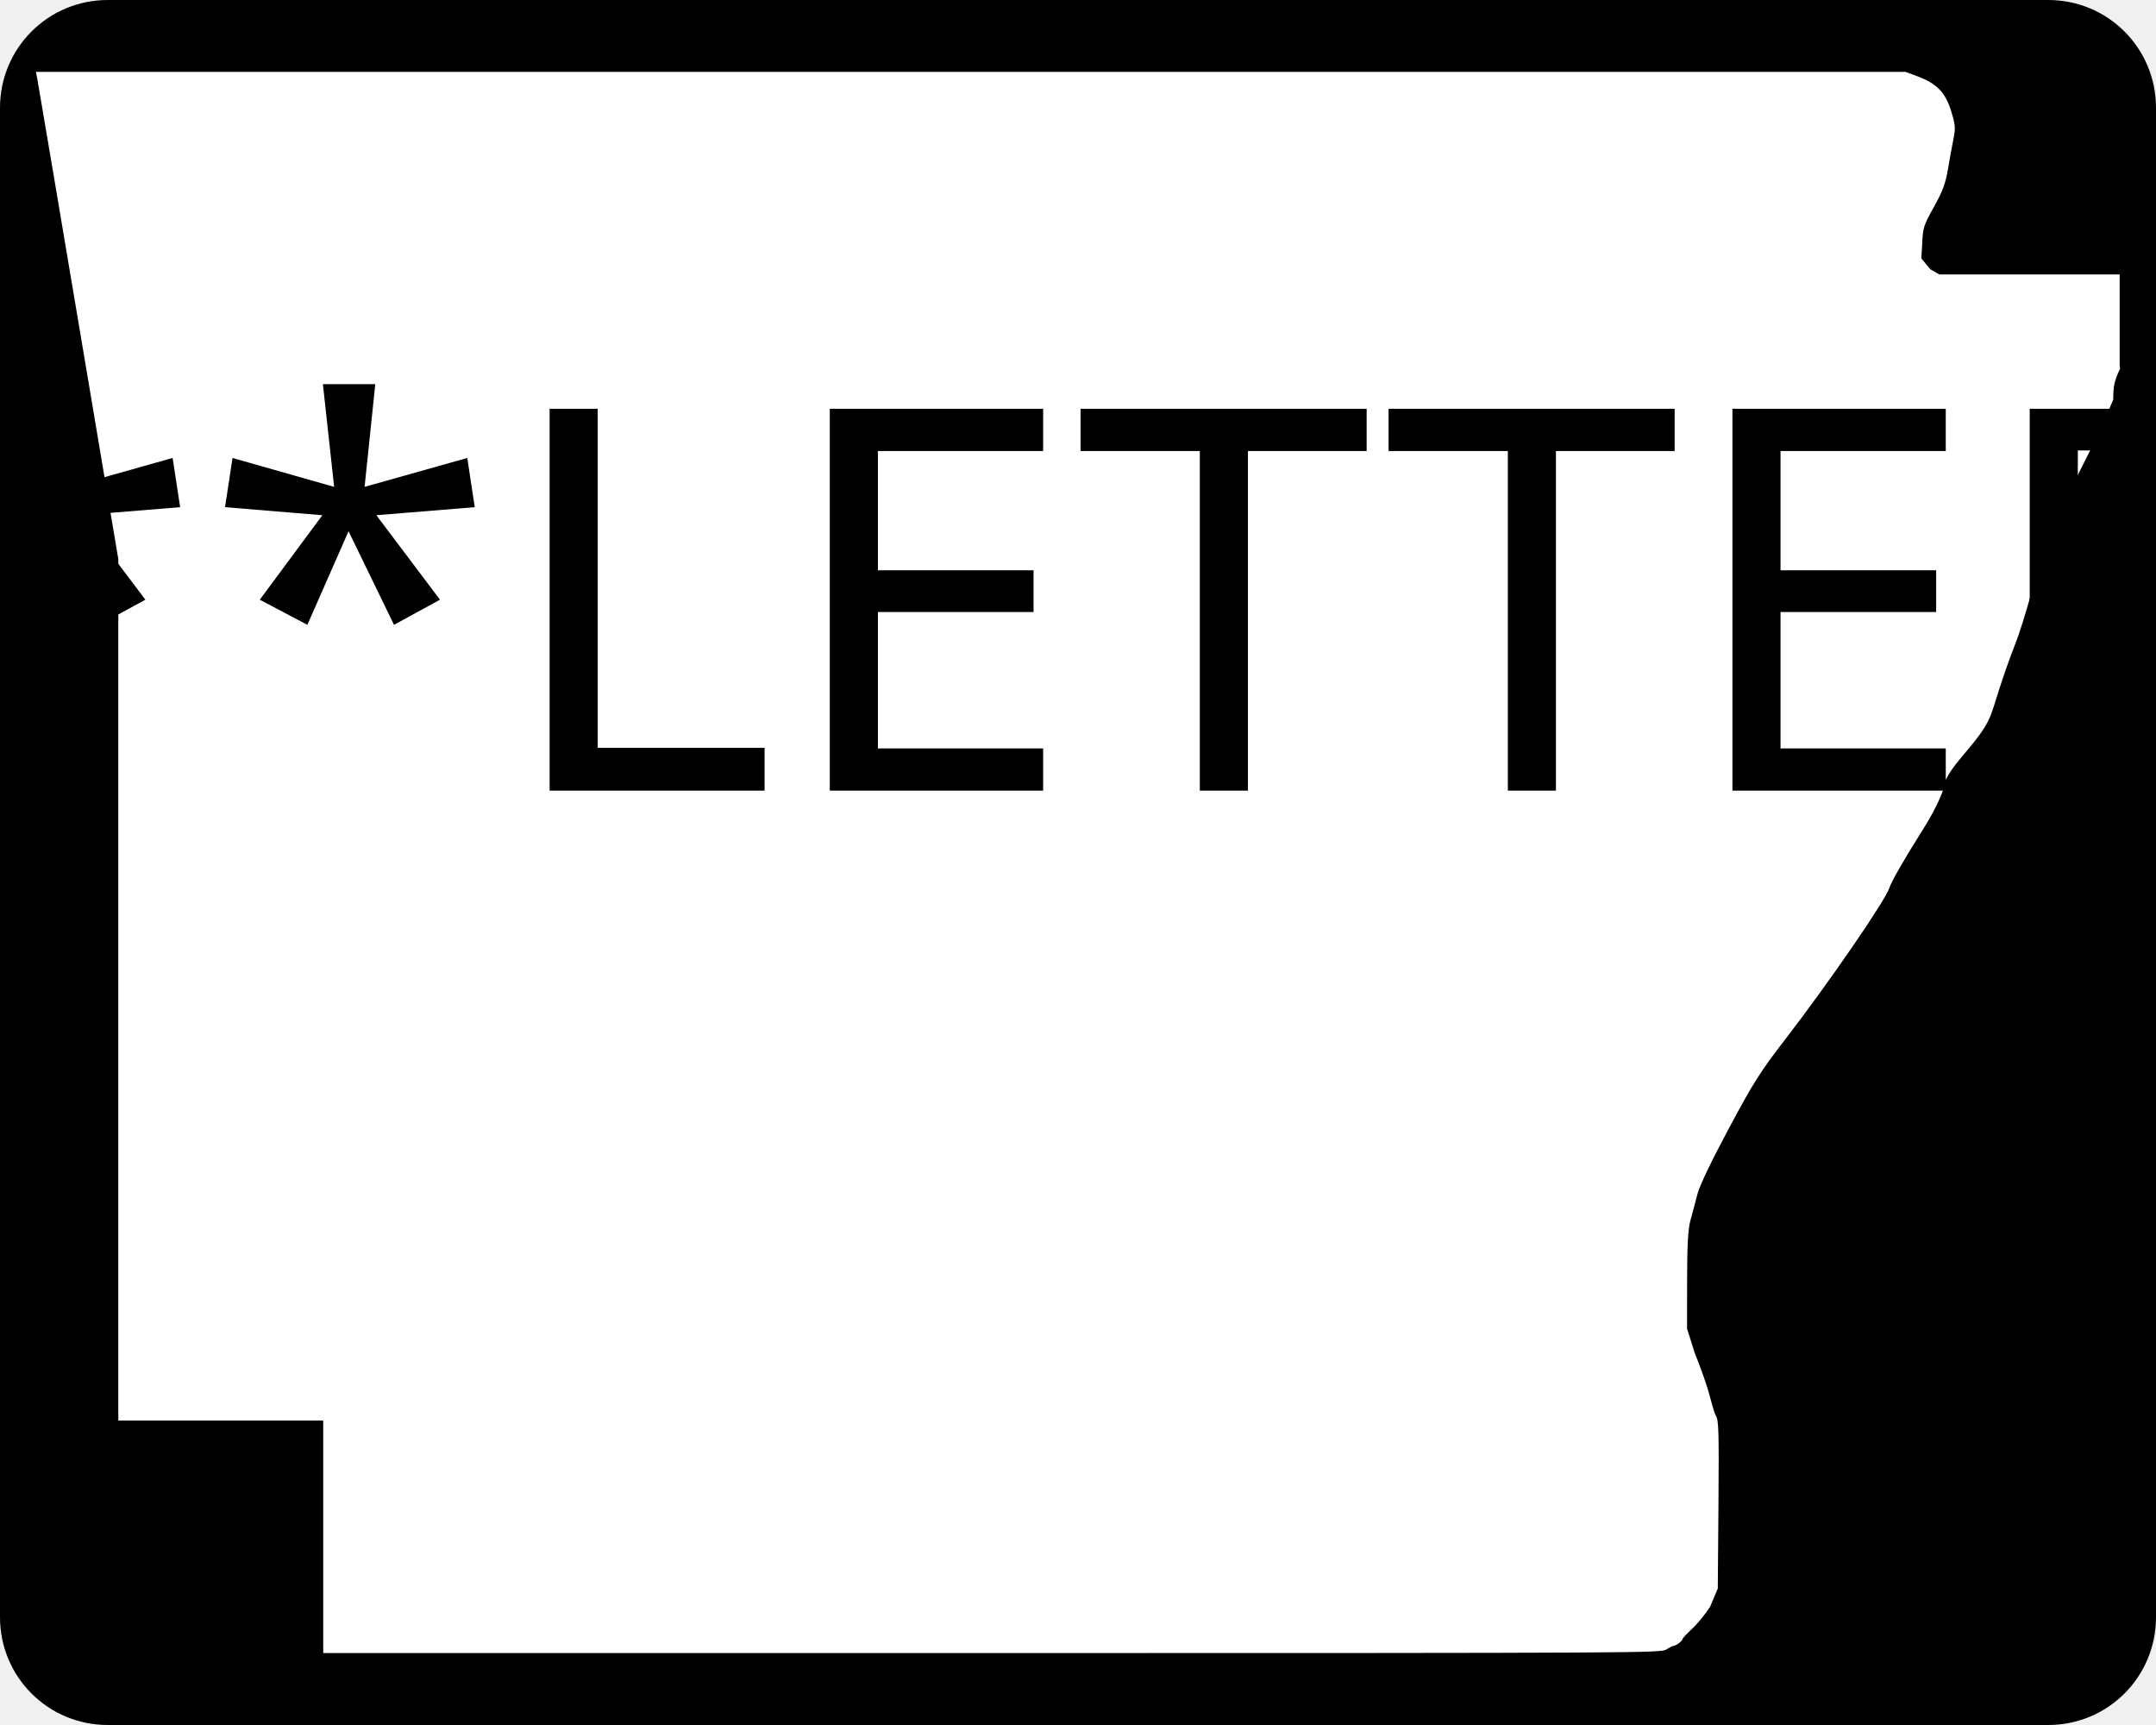
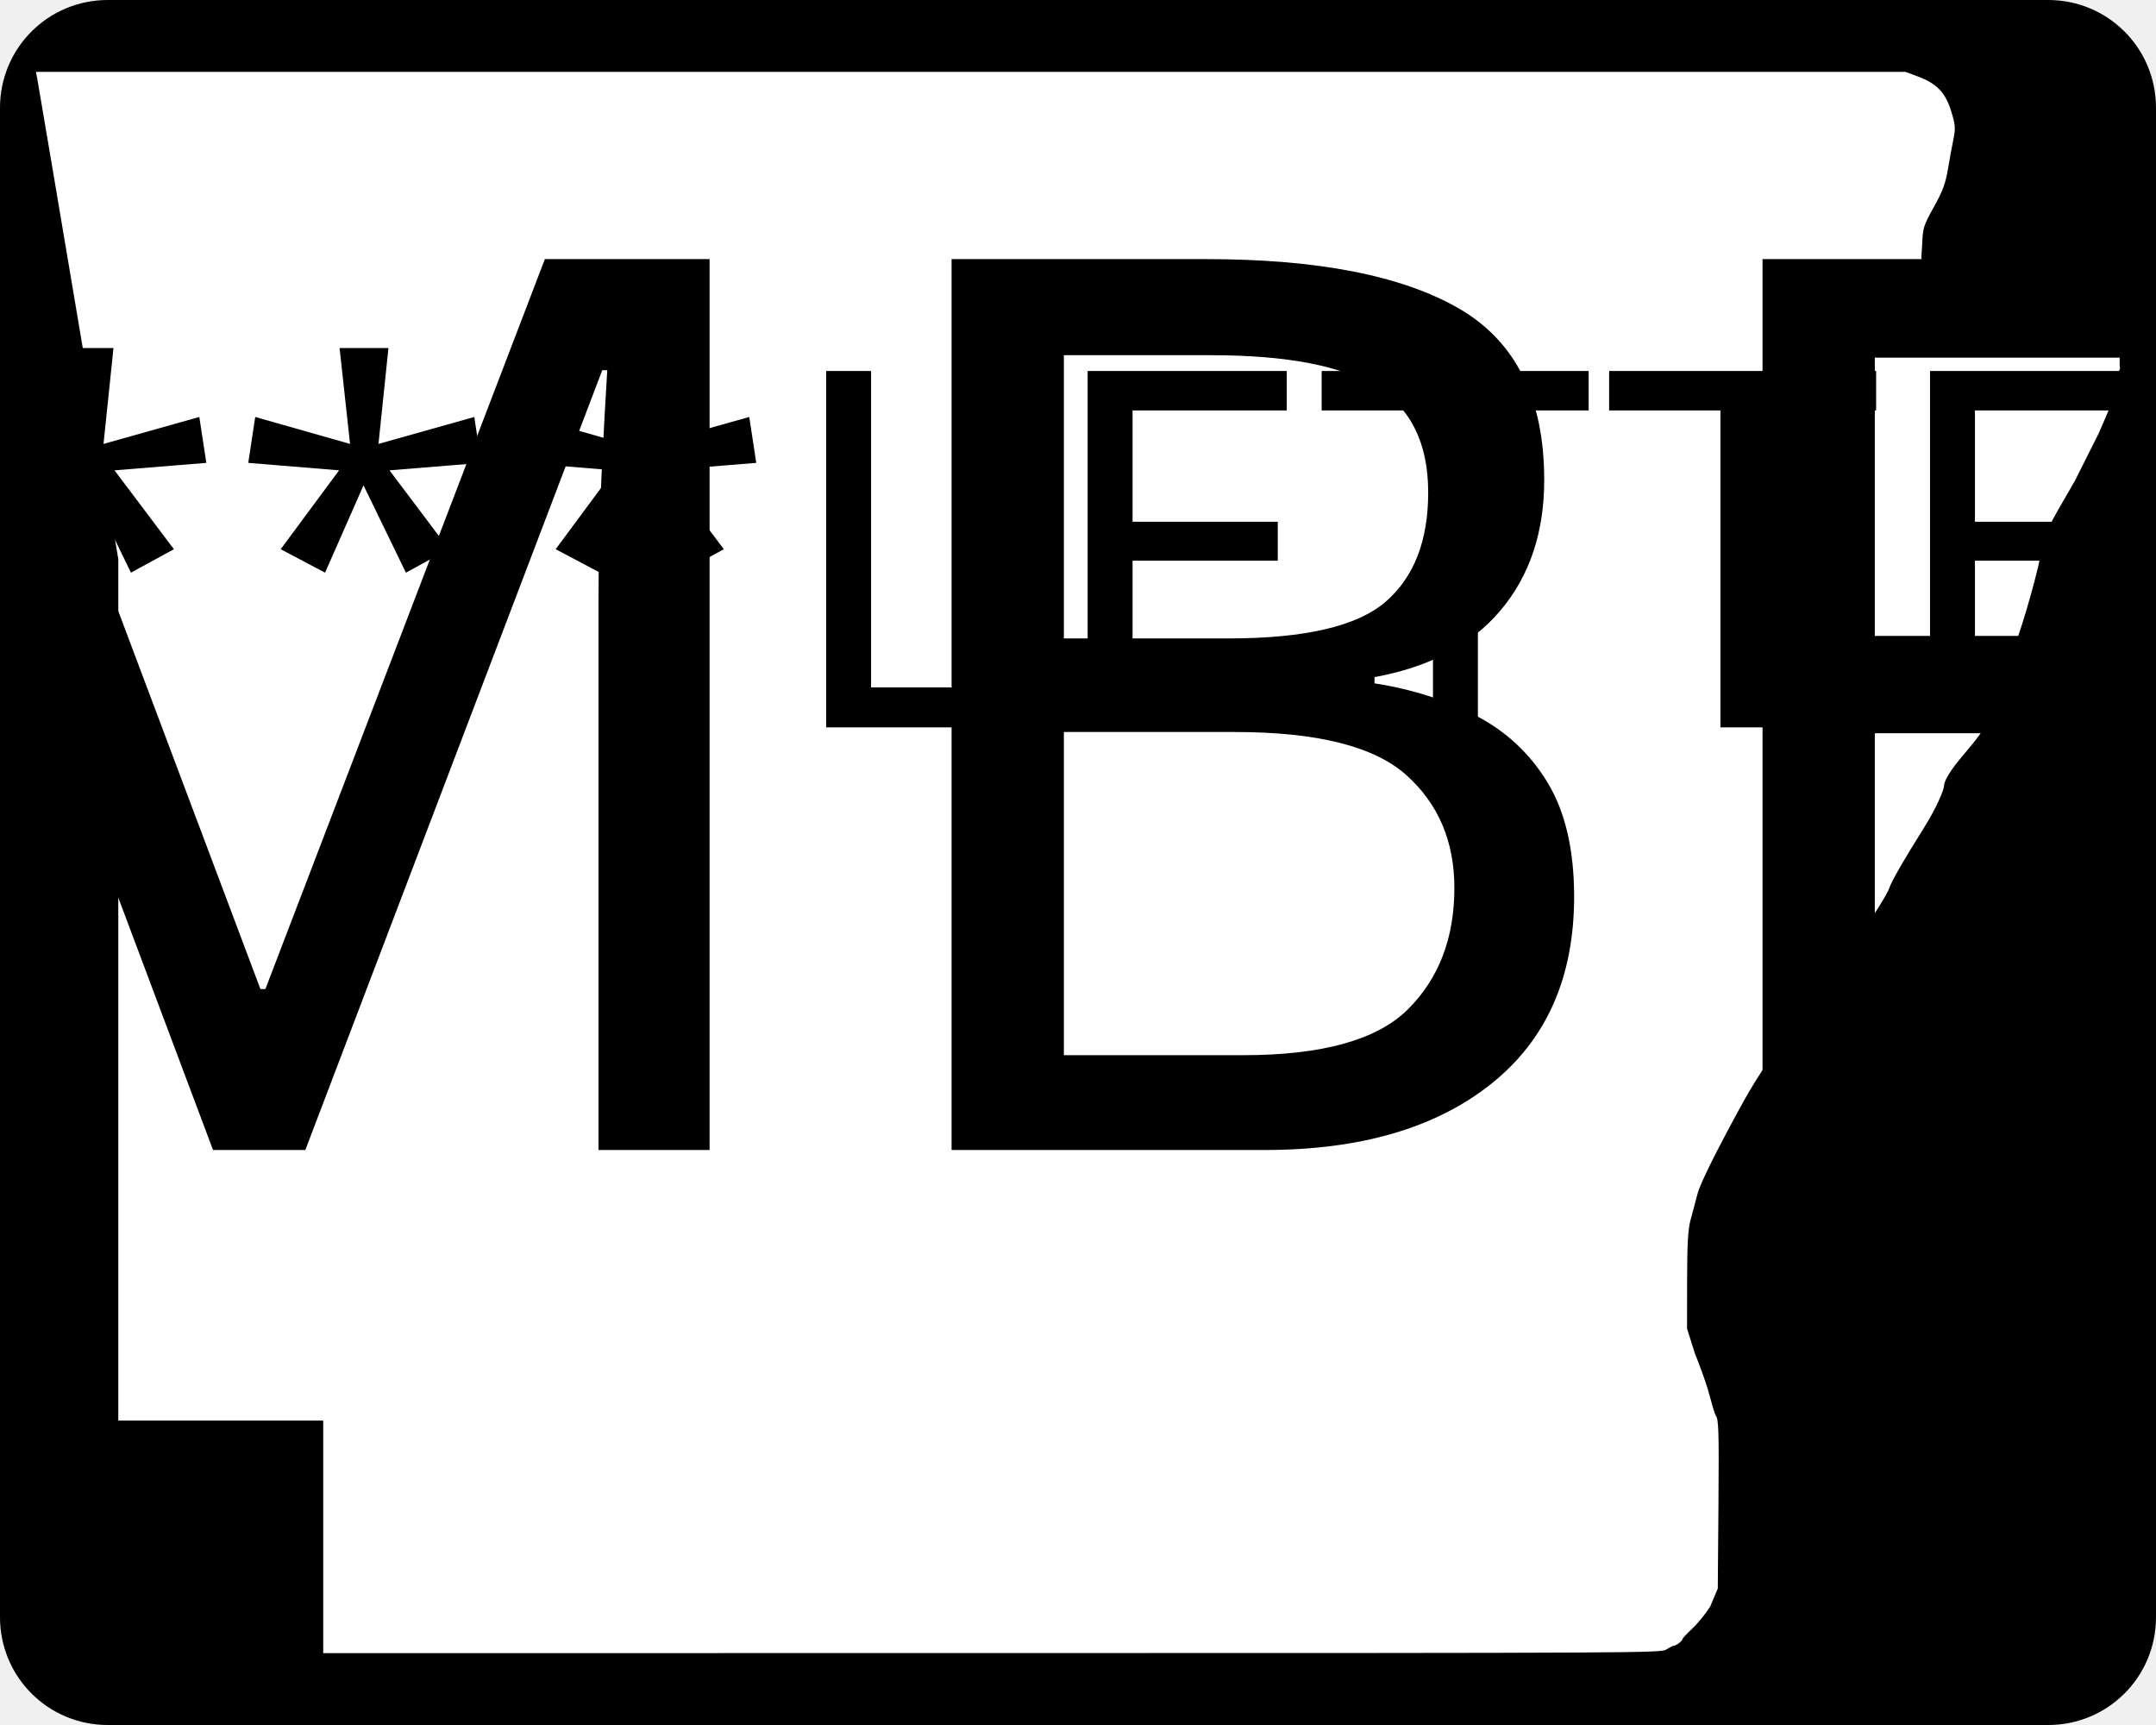
- <svg xmlns="http://www.w3.org/2000/svg" id="svg2" viewBox="0 0 750 600" version="1.0">
+ <svg xmlns="http://www.w3.org/2000/svg" version="1.0" width="750" height="600" viewBox="0 0 750 600" id="svg2">
+   <defs id="defs4" />
  <g id="layer1">
    <g id="g3759">
-       <path id="rect1872" style="color:#000000" d="m37.5 0h675c20.78 0 37.5 16.725 37.5 37.5v525c0 20.775-16.725 37.5-37.5 37.5h-675c-20.775 0-37.5-16.72-37.5-37.5v-525c0-20.775 16.725-37.5 37.5-37.5z" />
-       <path id="path3797" fill="#fff" d="m112.44 534.55v-40.451h-35.642-35.642v-149.81-149.81l-13.856-82.3c-7.618-45.256-14.065-83.388-14.326-84.733l-0.474-2.447h325.18 325.18l4.181 1.551c6.666 2.473 9.706 5.612 11.695 12.077 1.48 4.809 1.576 5.996 0.796 9.787-0.489 2.373-1.355 7.103-1.925 10.512-0.821 4.908-1.834 7.624-4.867 13.049-3.639 6.511-3.843 7.174-4.104 13.375l-0.275 4.524 3.141 3.794 3.141 1.794h31.357 31.357v15.836 15.836l0.145 1.083c-1.989 4.254-2.376 6.014-2.376 10.789l-5.043 11.706-8.311 16.556c-9.622 16.484-10.897 19.066-11.418 23.123-0.796 6.202-6.501 26.673-9.504 34.102-1.345 3.326-3.822 10.34-5.505 15.586-3.176 9.898-2.76 11.203-12.043 22.134-2.219 2.612-7.05 8.37-7.068 11.332-0.005 0.857-2.085 6.784-7.703 15.616-5.634 8.857-10.693 17.666-11.28 19.646-1.249 4.206-21.194 33.215-36.336 52.847-8.625 11.183-10.989 14.922-19.542 30.905-6.112 11.422-10.168 19.912-10.909 22.835-0.648 2.559-1.715 6.561-2.371 8.893-0.903 3.214-1.195 8.55-1.208 22.038l-0.017 15.797 2.735 8.669c1.504 3.668 3.489 9.144 4.409 12.169 0.921 3.025 2.201 8.339 2.845 9.364 0.995 1.585 1.136 4.543 0.937 31.029l-0.234 29.165-2.633 6.272c-1.448 2.35-4.211 5.758-6.138 7.573-1.928 1.815-3.505 3.494-3.505 3.731 0 0.604-2.129 2.292-2.913 2.309-0.358 0.008-1.542 0.589-2.631 1.29-1.955 1.26-4.961 1.276-234.64 1.29h-232.66v-40.451z" />
+       <path d="m 37.5,0 675,0 C 733.275,0 750,16.725 750,37.5 l 0,525 c 0,20.775 -16.725,37.5 -37.5,37.5 l -675,0 C 16.725,600 0,583.275 0,562.5 L 0,37.5 C 0,16.725 16.725,0 37.5,0 z" id="rect1872" style="color:#000000;fill:#000000;fill-opacity:1;fill-rule:nonzero;stroke:none;stroke-width:0.874;marker:none;visibility:visible;display:inline;overflow:visible" />
+       <path d="m 112.436,534.549 0,-40.451 -35.642,0 -35.642,0 0,-149.812 0,-149.812 L 27.3,112.184 C 19.682,66.924 13.235,28.792 12.974,27.447 L 12.5,25 l 325.179,0 325.179,0 4.181,1.551 c 6.666,2.473 9.706,5.613 11.695,12.077 1.48,4.809 1.576,5.996 0.796,9.786 -0.489,2.372 -1.355,7.103 -1.925,10.512 -0.821,4.908 -1.834,7.624 -4.867,13.049 -3.639,6.51 -3.843,7.174 -4.104,13.375 l -0.275,4.524 3.141,3.794 3.141,1.794 31.357,0 31.357,0 0,15.836 0,15.836 0.145,1.083 c -1.989,4.254 -2.376,6.014 -2.376,10.789 l -5.042,11.706 -8.311,16.556 c -9.622,16.484 -10.897,19.066 -11.418,23.123 -0.796,6.202 -6.501,26.673 -9.504,34.102 -1.345,3.326 -3.822,10.34 -5.505,15.586 -3.176,9.898 -2.76,11.203 -12.043,22.134 -2.219,2.612 -7.05,8.37 -7.068,11.332 -0.005,0.857 -2.085,6.784 -7.703,15.616 -5.634,8.857 -10.693,17.666 -11.28,19.646 -1.249,4.206 -21.194,33.215 -36.336,52.847 -8.625,11.183 -10.989,14.922 -19.542,30.905 -6.112,11.422 -10.168,19.912 -10.909,22.835 -0.648,2.559 -1.715,6.561 -2.371,8.893 -0.903,3.214 -1.195,8.55 -1.208,22.038 l -0.017,15.797 2.735,8.669 c 1.504,3.668 3.489,9.144 4.409,12.169 0.921,3.025 2.201,8.339 2.845,9.364 0.995,1.585 1.136,4.543 0.937,31.029 l -0.234,29.165 -2.633,6.272 c -1.448,2.35 -4.211,5.758 -6.138,7.573 -1.928,1.815 -3.505,3.494 -3.505,3.731 0,0.604 -2.129,2.292 -2.914,2.309 -0.358,0.008 -1.542,0.589 -2.631,1.29 -1.955,1.26 -4.961,1.276 -234.642,1.29 L 112.436,575 l 0,-40.451 z" id="path3797" style="fill:#ffffff;fill-opacity:1" />
    </g>
-     <text id="text2987" style="word-spacing:0px;letter-spacing:0px;text-anchor:end;text-align:end" xml:space="preserve" font-size="447.76px" line-height="100%" y="450" x="569.499" font-family="'Roadgeek 2014 Series C'" fill="#000000">
-       <tspan id="tspan2989" y="450" x="569.499" font-family="'Roadgeek 2014 Series B'" fill="#000000">***NUMBER***</tspan>
-     </text>
-     <text id="text3763" style="word-spacing:0px;letter-spacing:0px;text-anchor:middle;text-align:center" xml:space="preserve" font-size="186.01px" line-height="100%" y="275" x="609.34" font-family="'Roadgeek 2014 Series C'" fill="#000000">
-       <tspan id="tspan3765" y="275" x="609.34">***LETTER***</tspan>
-     </text>
  </g>
+   <text id="text4692" style="text-anchor:middle;text-align:center" xml:space="preserve" font-size="434px" line-height="125%" font-family="'Roadgeek 2014 Series C'">
+     <tspan id="tspan4694" y="400" x="334.5">***NUMBER***</tspan>
+   </text>
+   <text id="text4692" style="text-anchor:middle;text-align:center" xml:space="preserve" font-size="173.6px" line-height="125%" font-family="'Roadgeek 2014 Series C'">
+     <tspan id="tspan4694" y="253" x="632.5">***LETTER***</tspan>
+   </text>
</svg>
